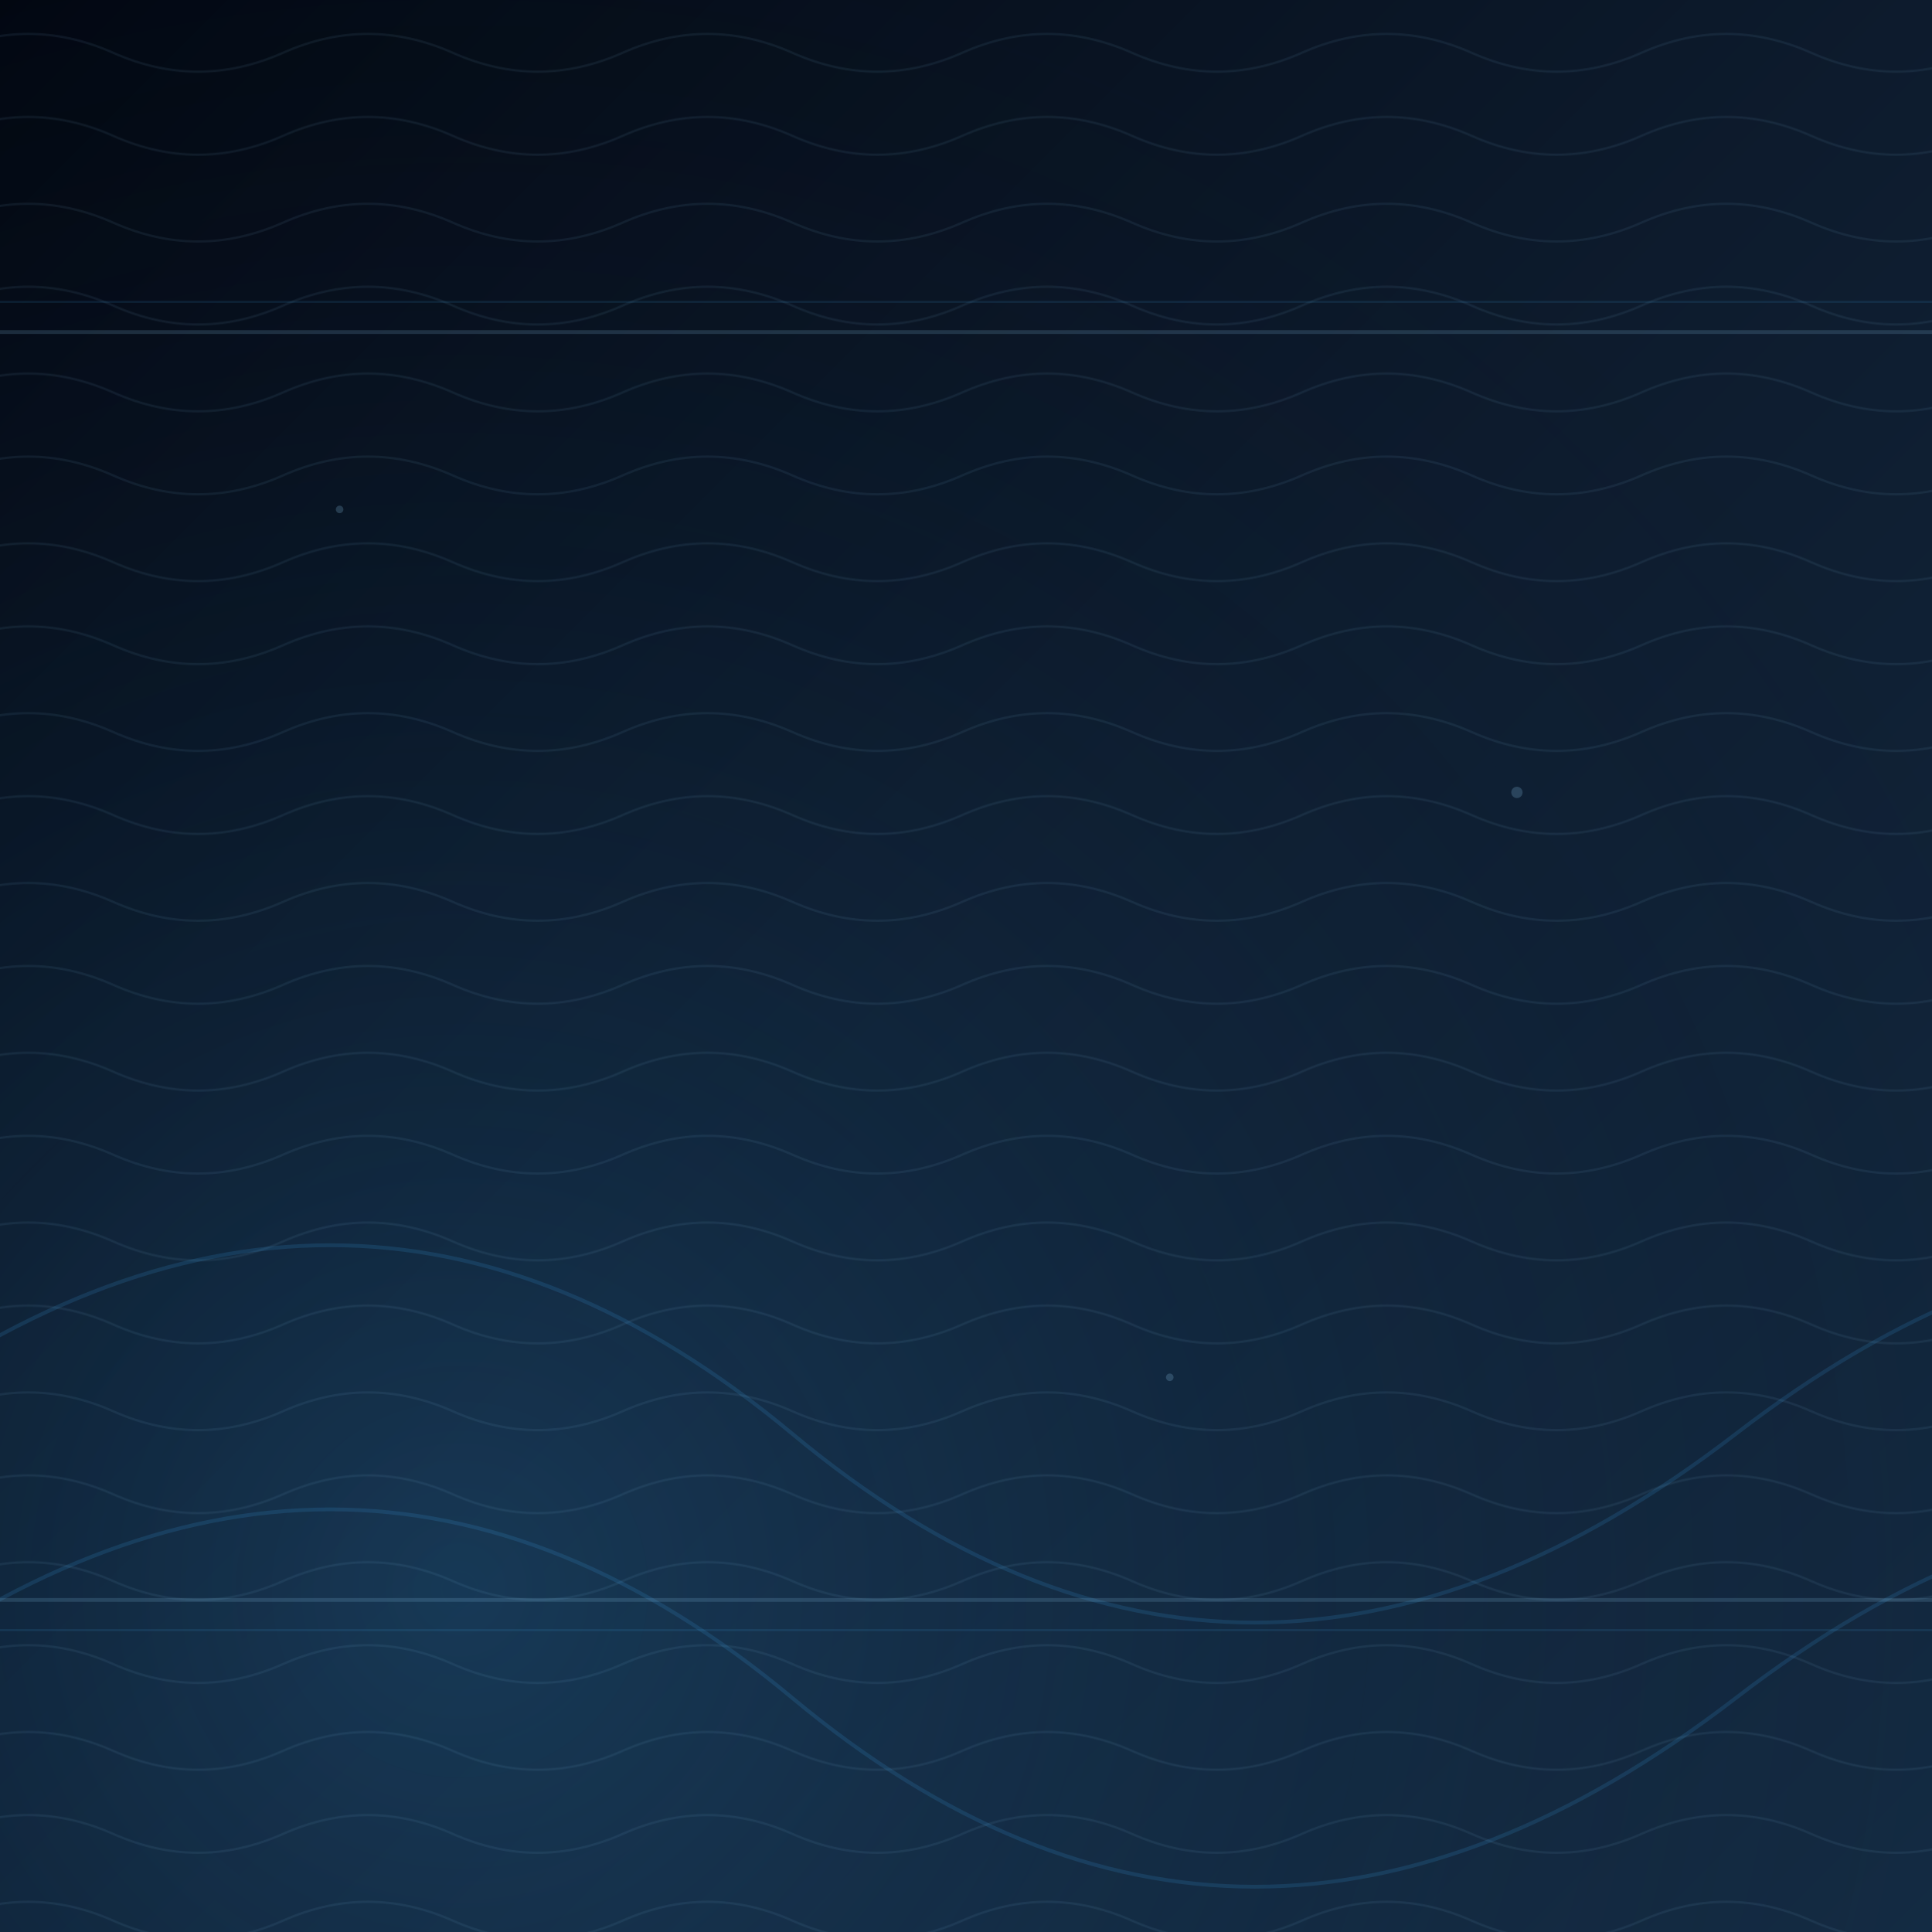
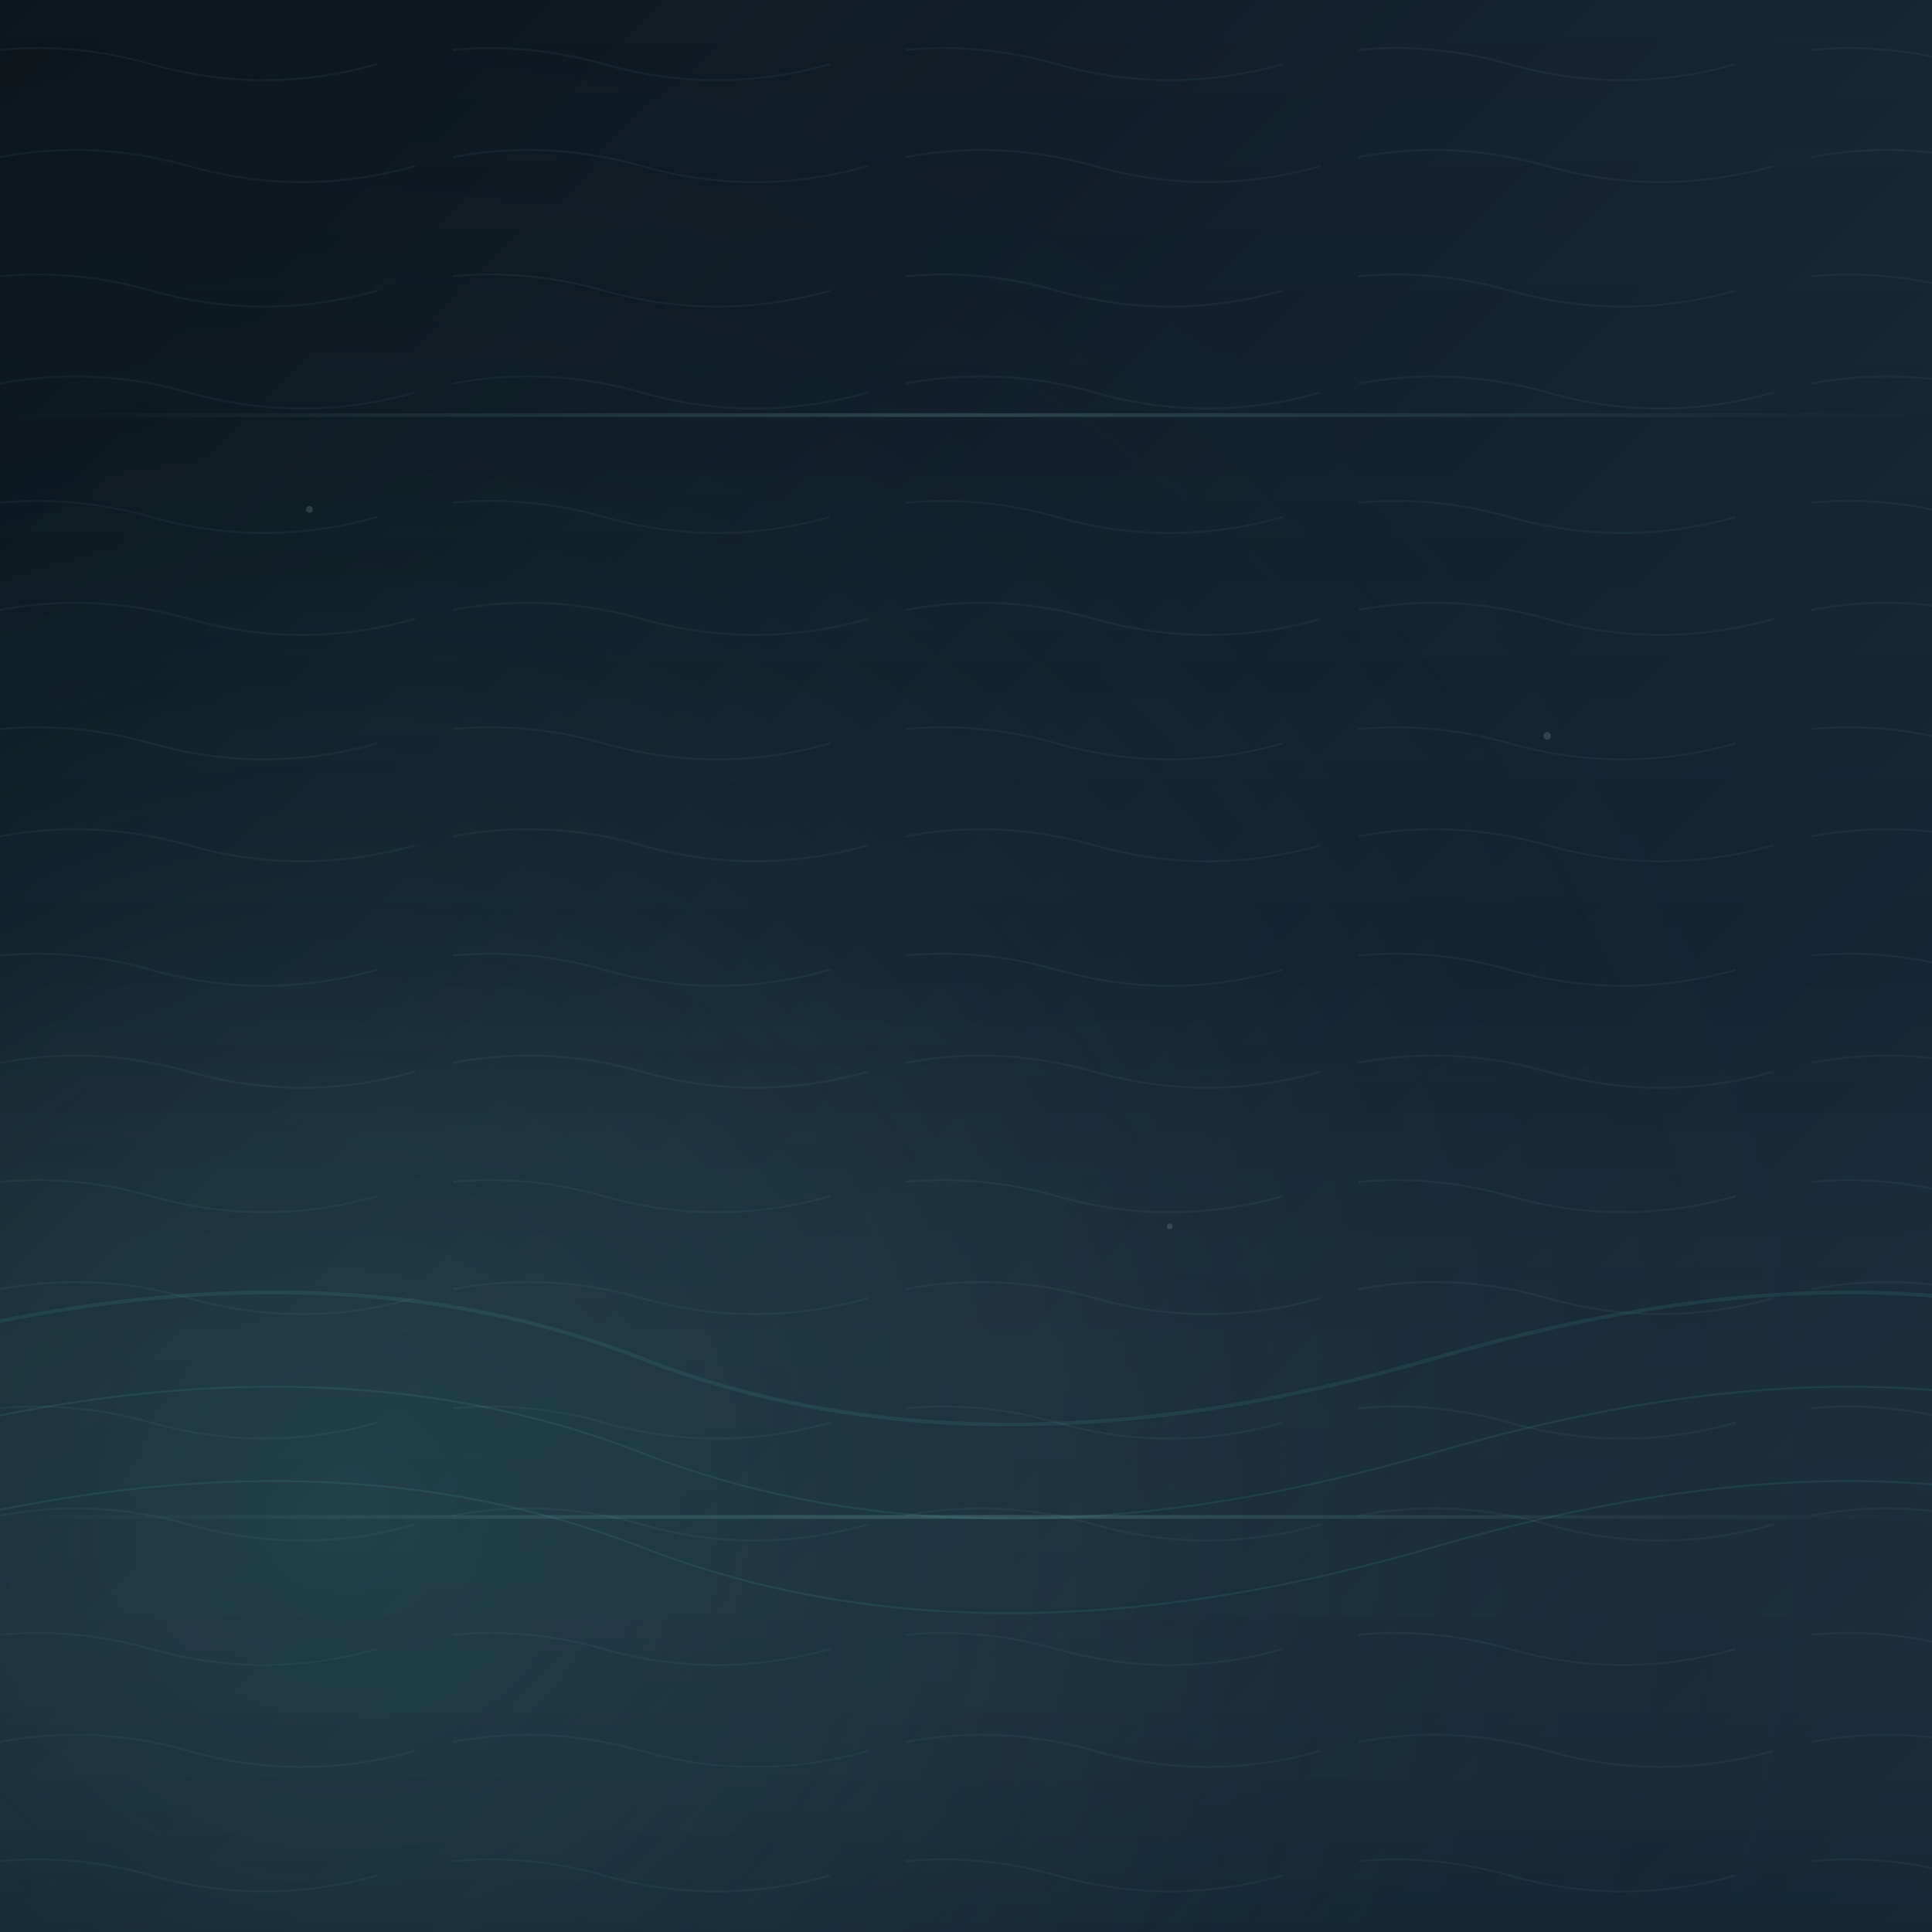
<svg xmlns="http://www.w3.org/2000/svg" width="1024" height="1024" viewBox="0 0 1024 1024">
  <defs>
-     <linearGradient id="abyss" x1="0" y1="0" x2="1" y2="1">
-       <stop stop-color="#020711" />
-       <stop offset=".5" stop-color="#0D1B2D" />
-       <stop offset="1" stop-color="#142B43" />
+     <linearGradient id="stillwaterBase" x1="0" y1="0" x2="1" y2="1">
+       <stop stop-color="#050D14" />
+       <stop offset=".48" stop-color="#101F2B" />
+       <stop offset="1" stop-color="#172D3A" />
    </linearGradient>
-     <radialGradient id="blueDepth" cx=".24" cy=".82" r=".9">
-       <stop stop-color="#3EABF5" stop-opacity=".20" />
-       <stop offset="1" stop-color="#050C17" stop-opacity="0" />
+     <radialGradient id="mineralLight" cx=".18" cy=".78" r=".82">
+       <stop stop-color="#62C8C2" stop-opacity=".18" />
+       <stop offset=".55" stop-color="#62C8C2" stop-opacity=".045" />
+       <stop offset="1" stop-color="#07111B" stop-opacity="0" />
    </radialGradient>
-     <pattern id="ripples" width="180" height="90" patternUnits="userSpaceOnUse">
-       <path d="M-30 28Q15 8 60 28T150 28T240 28M-30 72Q15 52 60 72T150 72T240 72" fill="none" stroke="#9AD9FF" stroke-opacity=".075" stroke-width="1.2" />
+     <linearGradient id="horizon" x1="0" y1="0" x2="1" y2="0">
+       <stop stop-color="#A0E6DF" stop-opacity="0" />
+       <stop offset=".5" stop-color="#A0E6DF" stop-opacity=".18" />
+       <stop offset="1" stop-color="#A0E6DF" stop-opacity="0" />
+     </linearGradient>
+     <pattern id="waterLines" width="240" height="120" patternUnits="userSpaceOnUse">
+       <path d="M-40 34 Q20 17 80 34 T200 34 M-20 88 Q40 71 100 88 T220 88" fill="none" stroke="#A0E6DF" stroke-opacity=".055" stroke-width="1" />
    </pattern>
+     <linearGradient id="brushed" x1="0" y1="0" x2="0" y2="1">
+       <stop stop-color="#D0E2E2" stop-opacity=".035" />
+       <stop offset=".5" stop-color="#D0E2E2" stop-opacity="0" />
+       <stop offset="1" stop-color="#03090E" stop-opacity=".12" />
+     </linearGradient>
  </defs>
-   <rect width="1024" height="1024" fill="url(#abyss)" />
-   <rect width="1024" height="1024" fill="url(#blueDepth)" />
-   <rect width="1024" height="1024" fill="url(#ripples)" />
-   <g fill="none" stroke="#3EABF5" stroke-opacity=".15">
-     <path d="M-80 760Q180 560 420 760T920 760T1420 760M-80 900Q180 700 420 900T920 900T1420 900" stroke-width="2" />
-     <path d="M0 160H1024M0 864H1024" stroke-opacity=".13" />
+   <rect width="1024" height="1024" fill="url(#stillwaterBase)" />
+   <rect width="1024" height="1024" fill="url(#mineralLight)" />
+   <rect width="1024" height="1024" fill="url(#waterLines)" />
+   <rect width="1024" height="1024" fill="url(#brushed)" />
+   <path d="M0 220H1024M0 804H1024" stroke="url(#horizon)" stroke-width="2" />
+   <g fill="none" stroke="#62C8C2" stroke-opacity=".10">
+     <path d="M-80 720 Q160 650 340 720 T760 720 T1160 720" stroke-width="2" />
+     <path d="M-80 770 Q160 700 340 770 T760 770 T1160 770" stroke-width="1" />
+     <path d="M-80 820 Q160 750 340 820 T760 820 T1160 820" stroke-width="1" />
  </g>
-   <g fill="#9AD9FF" opacity=".20">
-     <circle cx="180" cy="270" r="2" />
-     <circle cx="804" cy="420" r="3" />
-     <circle cx="620" cy="730" r="2" />
+   <g fill="#D0E2E2" opacity=".16">
+     <circle cx="164" cy="270" r="1.8" />
+     <circle cx="820" cy="390" r="2" />
+     <circle cx="620" cy="650" r="1.5" />
  </g>
-   <path d="M0 176H1024M0 848H1024" stroke="#9AD9FF" stroke-opacity=".16" stroke-width="2" />
</svg>
